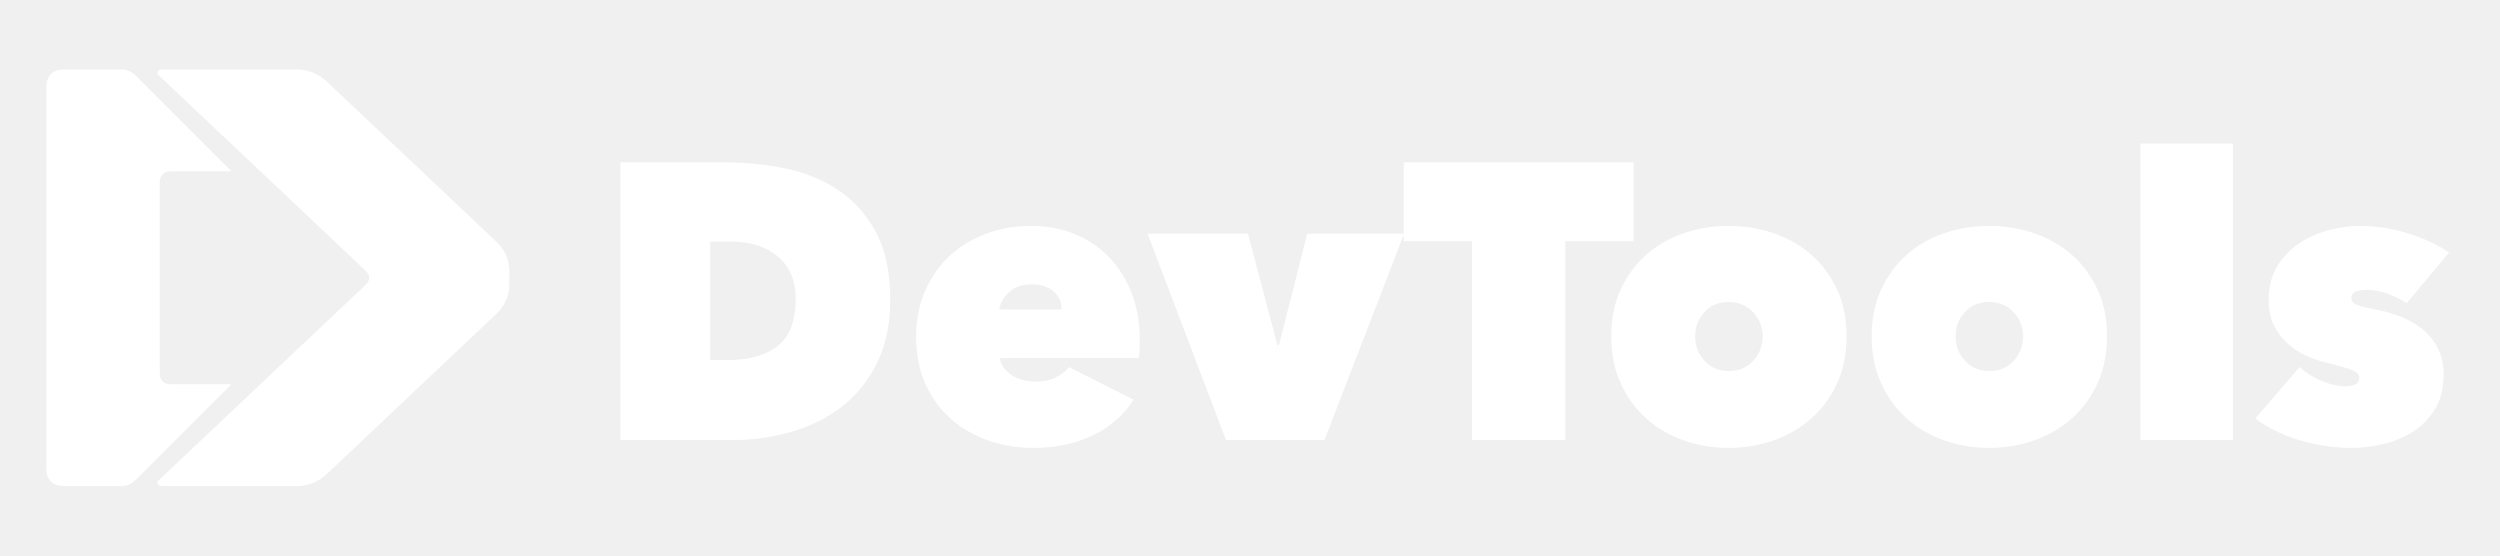
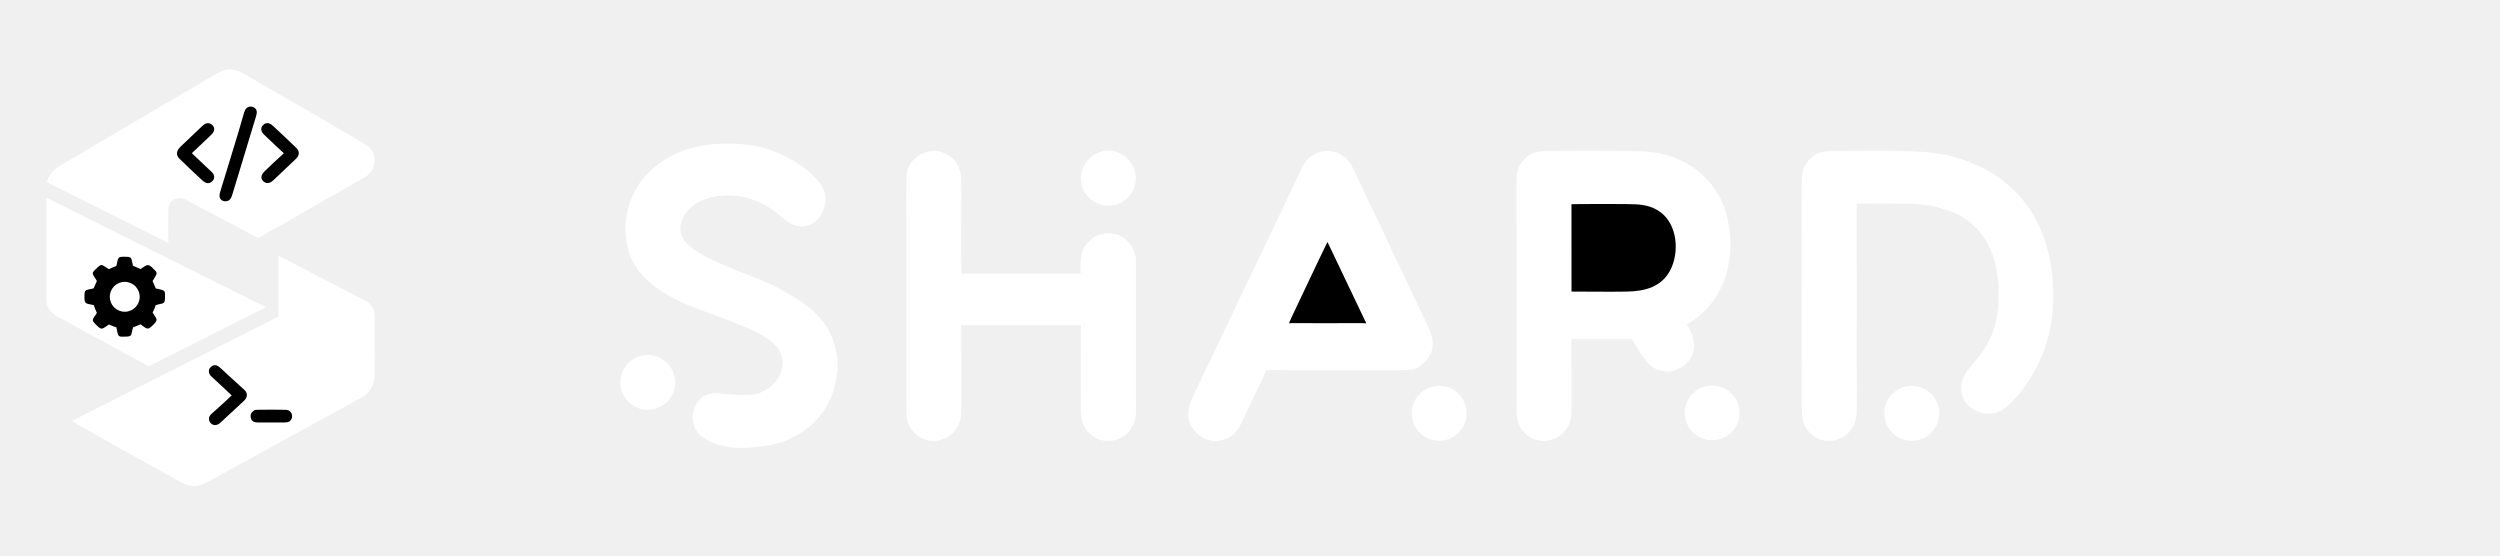
- <svg xmlns="http://www.w3.org/2000/svg" width="1080" height="240" viewBox="0 0 1080 240">
-   <g fill="#FFFFFF" transform="translate(20 30) scale(0.5)">
-     <path d="M16 0H65Q72 0 78 6L160 88H108Q98 88 98 98V262Q98 272 108 272H160L78 354Q72 360 65 360H16Q0 360 0 344V16Q0 0 16 0Z" />
-     <path d="M100 0H216Q232 0 244 12L388 148Q400 159 400 174V186Q400 201 388 212L244 348Q232 360 216 360H100Q96 360 96 356L276 186Q282 180 276 174L96 4Q96 0 100 0Z" />
+ <svg xmlns="http://www.w3.org/2000/svg" width="1080" height="240" viewBox="0 0 1080 240" version="1.1" id="svg3">
+   <defs id="defs3" />
+   <g id="g11" transform="matrix(0.3109602,0,0,0.3109602,-104.9921,-29.56961)">
+     <path fill="#883dcd" d="m 724.511,450.291 c 19.408,10.082 38.865,20.064 58.238,30.213 20.792,10.892 41.823,21.373 62.531,32.415 1.255,0.669 2.457,1.37 3.583,2.243 6.86,5.316 9.158,11.436 9.264,19.837 0.146,11.577 0,23.172 0.01,34.751 0.012,14.734 0.198,29.518 -0.023,44.25 -0.02,1.334 -0.045,2.668 -0.093,4.001 -0.427,12.063 -7.217,23.417 -17.879,29.271 -5.454,2.994 -10.908,6.024 -16.38,8.982 -22.478,12.151 -44.727,24.713 -67.263,36.755 -26.913,14.381 -53.321,29.708 -80.203,44.142 -17.735,9.523 -35.159,19.646 -52.947,29.065 -11.228,5.945 -22.436,5.447 -33.349,-0.632 -20.658,-11.507 -41.323,-23.012 -61.999,-34.482 -11.669,-6.474 -23.419,-12.877 -34.999,-19.502 -17.944,-10.265 -36.147,-20.107 -54.03,-30.47 -0.601,-0.349 -1.183,-0.729 -1.766,-1.108 L 724.44,534.924 Z" id="path2-3" style="fill:#ffffff" />
+     <path fill="#ffffff" d="m 632.25,603.621 c 4.52,-2.854 8.4,-0.296 11.793,2.822 5.353,4.918 10.712,9.84 16.041,14.783 5.681,5.271 11.543,10.369 17.206,15.649 0.609,0.567 1.196,1.186 1.67,1.873 3.533,5.127 1.06,9.987 -2.958,13.746 -10.254,9.59 -20.585,19.093 -30.899,28.618 -0.692,0.639 -1.384,1.279 -2.104,1.886 -9.7,8.199 -20.601,-4.731 -11.824,-12.692 8.413,-7.631 20.263,-18.006 28.303,-25.945 -5.708,-5.479 -11.505,-10.812 -17.284,-16.21 -3.67,-3.429 -7.496,-6.764 -11.102,-10.248 -4.417,-4.268 -4.735,-10.562 1.158,-14.282 z" id="path3-6" style="fill:#000000" />
+     <path fill="#ffffff" d="m 691.67,664.603 c 1.872,-0.139 3.703,-0.255 5.579,-0.279 12.229,-0.157 24.527,-0.125 36.753,0.083 0.004,0 1.247,0.035 1.251,0.035 5.417,0.213 9.31,5.526 7.938,10.808 -1.524,5.869 -5.336,6.702 -10.69,6.753 -12.167,0.117 -24.335,0.132 -36.502,0.002 -4.941,-0.053 -8.916,-1.304 -9.99,-6.755 -1.064,-5.403 1.586,-7.886 5.661,-10.647 z" id="path4" style="fill:#000000" />
+     <path fill="#db236c" d="m 402.949,347.944 c 3.425,-11.556 9.989,-18.226 20.67,-24.273 19.486,-11.033 38.565,-22.806 57.942,-34.031 31.418,-18.2 62.49,-37.007 93.941,-55.145 21.815,-12.581 43.243,-25.865 65.136,-38.306 10.651,-6.052 22.505,-6.263 33.27,-0.03 4.922,2.849 9.873,5.654 14.786,8.516 51.48,29.996 103.385,59.3 154.545,89.841 2.444,1.459 4.806,2.897 6.842,4.902 12.978,12.773 9.32,33.336 -6.064,42.199 -4.764,2.744 -9.623,5.327 -14.392,8.063 -26.762,15.353 -53.495,30.747 -80.321,45.988 -17.687,10.048 -35.281,20.282 -53.01,30.249 -3.895,-2.161 -7.865,-4.227 -11.813,-6.289 -23.476,-12.26 -46.693,-25.036 -70.201,-37.225 -6.145,-3.186 -12.136,-6.668 -18.28,-9.833 -12.308,-6.338 -24.392,0.602 -24.558,14.178 -0.188,15.28 -0.066,30.561 0.056,45.841 -3.22,-1.658 -6.489,-3.22 -9.725,-4.847 -35.871,-18.039 -71.86,-35.842 -107.728,-53.885 -16.016,-8.056 -32.192,-15.858 -48.111,-24.095 -1.036,-0.536 -2.019,-1.165 -2.985,-1.818 z" id="path5" style="fill:#ffffff" />
+     <path fill="#ffffff" d="m 685.75,243.177 c 1.33,-0.038 2.535,0.138 3.748,0.71 5.804,2.736 5.428,7.357 3.919,12.611 -1.754,6.111 -3.726,12.15 -5.533,18.243 -9.028,30.435 -18.562,60.722 -27.645,91.143 -1.469,4.921 -3.744,8.834 -9.489,8.815 -0.924,-0.003 -1.86,-0.072 -2.746,-0.354 -5.542,-1.761 -6.141,-6.778 -4.773,-11.652 1.907,-6.791 4.127,-13.447 6.163,-20.195 6.494,-21.518 13.159,-42.982 19.663,-64.495 2.651,-8.767 5.038,-17.608 7.65,-26.379 1.366,-4.586 3.786,-8.301 9.043,-8.447 z" id="path6" style="fill:#000000" />
+     <path fill="#ffffff" d="m 604.148,307.933 c 9.084,8.635 18.13,17.304 27.317,25.83 3.916,3.634 5.378,8.62 1.318,12.829 -4.849,5.027 -9.86,2.988 -14.278,-1.115 -10.335,-9.599 -21.089,-19.606 -31.228,-29.559 -0.9,-0.884 -1.755,-1.815 -2.381,-2.918 -3.138,-5.538 -0.446,-10.306 3.644,-14.233 0.003,-0.002 1.242,-1.178 1.244,-1.181 9.779,-9.156 19.308,-18.577 29.141,-27.674 3.529,-3.264 7.828,-5.254 12.325,-2.25 0.235,0.157 0.549,0.393 0.778,0.585 4.999,4.182 3.6,9.652 -0.546,13.731 -8.957,8.812 -18.255,17.269 -27.334,25.955 z" id="path7" style="fill:#000000" />
+     <path fill="#ffffff" d="m 704.407,267.75 c 4.368,-3.198 8.748,-1.259 12.235,1.958 9.836,9.075 22.73,21.401 32.341,30.551 5.563,5.298 4.578,10.925 -0.482,15.743 -10.451,9.95 -20.914,19.887 -31.426,29.773 -3.74,3.518 -8.34,5.259 -12.851,1.785 -5.811,-4.476 -3.411,-10.229 1.038,-14.522 8.786,-8.477 17.65,-16.874 26.716,-25.051 -9.343,-8.571 -18.578,-17.257 -27.7,-26.062 -4.424,-4.271 -5.399,-10.127 0.129,-14.175 z" id="path8" style="fill:#000000" />
+     <path fill="#4d3067" d="M 402.028,369.79 707.062,521.908 544.14,603.961 c -17.191,-9.79 -34.899,-18.674 -52.151,-28.347 -24.535,-13.756 -49.454,-26.813 -74.046,-40.469 -8.984,-4.989 -15.827,-12.594 -15.942,-23.145 0,-0.004 -0.004,-1.496 -0.004,-1.5 0.155,-46.902 -0.181,-93.808 0.031,-140.71 z" id="path9" style="fill:#ffffff" />
+     <path fill="#ffffff" d="m 499.311,464.539 c 0.516,-2.61 1.163,-5.191 1.717,-7.793 1.067,-5.009 3.961,-4.966 8.47,-4.963 12.024,0.008 10.017,0.372 12.889,12.461 l 10.484,4.603 c 9.261,-5.918 9.926,-8.295 17.241,-0.96 5.292,5.306 6.821,5.743 2.762,12.319 -1.074,1.74 -2.138,3.486 -3.272,5.187 l 4.454,10.413 c 2.642,0.646 5.305,1.205 7.947,1.849 5.361,1.307 4.881,4.092 4.873,9.095 -0.02,11.779 -1.254,8.661 -13.009,12.315 -0.954,3.609 -2.571,7.001 -4.186,10.366 5.806,9.324 8.334,9.501 0.75,16.997 -7.672,7.582 -7.943,6.186 -17.577,-0.707 l -10.425,4.207 c -3.108,10.931 -0.225,12.825 -11.429,12.848 -4.867,0.01 -8.66,0.959 -9.946,-4.523 -0.653,-2.78 -1.253,-5.573 -1.76,-8.384 -3.508,-1.057 -6.925,-2.404 -10.215,-4.015 -9.62,6.051 -9.482,8.703 -17.16,1.234 -8.209,-7.987 -6.015,-7.303 0.322,-17.301 -1.6,-3.514 -3.219,-7.039 -4.191,-10.776 -9.737,-2.436 -13.075,-0.7 -13.079,-10.26 -0.005,-12.447 0.46,-10.029 12.704,-13.024 l 4.568,-10.31 c -1.382,-2.347 -2.929,-4.589 -4.341,-6.918 -2.707,-4.466 -1.039,-5.757 2.44,-9.16 9.261,-9.059 7.529,-6.868 18.667,-0.3 3.36,-1.667 6.802,-3.152 10.302,-4.5 z" id="path10" style="fill:#000000" />
+     <path fill="#4d3067" d="m 511.25,486.648 c 11.449,0.172 20.601,9.575 20.463,21.025 -0.137,11.45 -9.513,20.63 -20.963,20.526 -11.499,-0.104 -20.727,-9.528 -20.588,-21.026 0.138,-11.499 9.59,-20.698 21.088,-20.525 z" id="path11" style="fill:#ffffff" />
  </g>
-   <g fill="#FFFFFF" transform="translate(268 62) scale(1.059095)">
-     <path d="M0.000 120.960L0.000 7.680L42.240 7.680Q55.680 7.680 67.920 10.320Q80.160 12.960 89.520 19.440Q98.880 25.920 104.480 36.640Q110.080 47.360 110.080 63.680Q110.080 78.560 104.720 89.440Q99.360 100.320 90.400 107.280Q81.440 114.240 69.760 117.600Q58.080 120.960 45.440 120.960ZM36.640 40.000L36.640 88.320L43.680 88.320Q57.120 88.320 64.320 82.480Q71.520 76.640 71.520 63.360Q71.520 52.320 64.320 46.160Q57.120 40.000 45.120 40.000ZM180.000 67.680Q180.000 63.200 176.720 60.320Q173.440 57.440 167.840 57.440Q161.760 57.440 158.400 60.800Q155.040 64.160 154.560 67.680ZM211.840 79.680Q211.840 81.760 211.760 83.920Q211.680 86.080 211.520 87.520L154.880 87.520Q155.040 89.760 156.400 91.520Q157.760 93.280 159.760 94.560Q161.760 95.840 164.240 96.480Q166.720 97.120 169.280 97.120Q174.400 97.120 177.840 95.280Q181.280 93.440 183.040 91.200L209.280 104.480Q203.680 113.600 193.040 118.880Q182.400 124.160 168.320 124.160Q159.200 124.160 150.560 121.280Q141.920 118.400 135.280 112.720Q128.640 107.040 124.640 98.560Q120.640 90.080 120.640 78.880Q120.640 68.480 124.320 60.080Q128.000 51.680 134.320 45.840Q140.640 40.000 149.200 36.800Q157.760 33.600 167.520 33.600Q177.440 33.600 185.600 37.040Q193.760 40.480 199.600 46.640Q205.440 52.800 208.640 61.280Q211.840 69.760 211.840 79.680ZM215.040 36.800L256.000 36.800L268.000 82.240L268.640 82.240L280.160 36.800L319.680 36.800L287.200 120.960L247.040 120.960ZM385.440 120.960L347.360 120.960L347.360 39.840L319.520 39.840L319.520 7.680L413.280 7.680L413.280 39.840L385.440 39.840ZM500.160 78.560Q500.160 89.440 496.240 97.920Q492.320 106.400 485.680 112.240Q479.040 118.080 470.320 121.120Q461.600 124.160 452.000 124.160Q442.560 124.160 433.840 121.120Q425.120 118.080 418.560 112.240Q412.000 106.400 408.080 97.920Q404.160 89.440 404.160 78.560Q404.160 67.840 408.080 59.440Q412.000 51.040 418.560 45.280Q425.120 39.520 433.840 36.560Q442.560 33.600 452.000 33.600Q461.600 33.600 470.320 36.560Q479.040 39.520 485.680 45.280Q492.320 51.040 496.240 59.440Q500.160 67.840 500.160 78.560ZM452.000 64.640Q445.920 64.640 442.160 68.800Q438.400 72.960 438.400 78.560Q438.400 84.480 442.240 88.640Q446.080 92.800 452.160 92.800Q458.240 92.800 462.080 88.640Q465.920 84.480 465.920 78.560Q465.920 72.960 462.000 68.800Q458.080 64.640 452.000 64.640ZM606.400 78.560Q606.400 89.440 602.480 97.920Q598.560 106.400 591.920 112.240Q585.280 118.080 576.560 121.120Q567.840 124.160 558.240 124.160Q548.800 124.160 540.080 121.120Q531.360 118.080 524.800 112.240Q518.240 106.400 514.320 97.920Q510.400 89.440 510.400 78.560Q510.400 67.840 514.320 59.440Q518.240 51.040 524.800 45.280Q531.360 39.520 540.080 36.560Q548.800 33.600 558.240 33.600Q567.840 33.600 576.560 36.560Q585.280 39.520 591.920 45.280Q598.560 51.040 602.480 59.440Q606.400 67.840 606.400 78.560ZM558.240 64.640Q552.160 64.640 548.400 68.800Q544.640 72.960 544.640 78.560Q544.640 84.480 548.480 88.640Q552.320 92.800 558.400 92.800Q564.480 92.800 568.320 88.640Q572.160 84.480 572.160 78.560Q572.160 72.960 568.240 68.800Q564.320 64.640 558.240 64.640ZM620.000 0.000L657.760 0.000L657.760 120.960L620.000 120.960ZM743.680 94.240Q743.680 102.720 740.080 108.480Q736.480 114.240 730.960 117.680Q725.440 121.120 718.880 122.640Q712.320 124.160 706.400 124.160Q695.520 124.160 685.040 121.040Q674.560 117.920 666.880 112.160L684.960 91.200Q688.800 94.720 694.000 96.880Q699.200 99.040 704.000 99.040Q705.920 99.040 707.600 98.320Q709.280 97.600 709.280 95.680Q709.280 93.600 706.320 92.400Q703.360 91.200 696.000 89.440Q692.000 88.480 687.840 86.640Q683.680 84.800 680.240 81.760Q676.800 78.720 674.560 74.320Q672.320 69.920 672.320 63.840Q672.320 55.680 675.920 49.920Q679.520 44.160 685.040 40.560Q690.560 36.960 697.040 35.280Q703.520 33.600 709.280 33.600Q719.040 33.600 728.640 36.480Q738.240 39.360 745.920 44.480L728.640 65.120Q724.640 62.560 720.480 61.120Q716.320 59.680 712.320 59.680Q709.600 59.680 707.840 60.400Q706.080 61.120 706.080 63.200Q706.080 64.800 708.080 65.680Q710.080 66.560 717.280 68.000Q722.240 68.960 726.960 70.960Q731.680 72.960 735.440 76.080Q739.200 79.200 741.440 83.680Q743.680 88.160 743.680 94.240Z" />
+   <g id="g2-2" transform="matrix(1.186582,0,0,1.186582,212.0956,41.37721)">
+     <path fill="#774d80" d="m 393.38,88.48 c 0,2.51 0,5.01 0,7.52 0,6.19 0.08,12.38 0.01,18.56 -0.02,1.24 -0.08,2.42 -0.39,3.63 -1.73,6.57 -9.8,9.76 -15.36,5.66 -3.23,-2.38 -4.19,-5.3 -4.25,-9.16 -0.02,-0.75 -0.02,-1.5 -0.02,-2.25 0.03,-21.09 0.02,-42.17 0.01,-63.25 0,-6.04 -0.08,-12.09 0,-18.13 0.04,-2.76 0.33,-4.92 2.12,-7.12 2.98,-3.65 5.83,-3.77 10.31,-3.84 1.13,-0.01 2.25,-0.02 3.38,-0.02 7.87,-0.01 15.75,-0.07 23.62,0.02 3.86,0.05 7.8,0.08 11.63,0.64 4.76,0.71 11.11,3.5 14.85,6.47 5.39,4.26 9.19,10.23 10.75,16.91 1.26,5.43 1.68,11.13 0.65,16.62 -0.58,3.07 -1.38,6.12 -2.73,8.94 -1.9,3.93 -4.57,7.5 -7.89,10.34 -1.46,1.24 -3.08,2.27 -4.74,3.23 2.1,3.13 3.49,7.03 2.2,10.75 -1.29,3.71 -6.19,6.85 -10.09,6.35 -4.21,-0.55 -6.32,-2.58 -8.49,-6.05 -1.22,-1.93 -2.46,-3.84 -3.58,-5.82 z" id="path2-6" style="fill:#ffffff" />
+     <path fill="#ffffff" d="m 393.38,39.48 c 0.97,-0.02 1.95,-0.05 2.93,-0.05 5.69,-0.04 11.38,-0.06 17.07,0 4.73,0.05 8.66,0.11 12.56,3.07 6.02,4.56 6.74,14.45 3.49,20.84 -3.21,6.3 -9.31,7.82 -15.87,7.95 -6.54,0.12 -13.77,-0.02 -20.16,-0.01 z" id="path3-1" style="fill:#000000" />
+     <path fill="url(#gradient_0)" d="m 497.21,39.24 c 0.01,0.88 -0.01,1.76 0,2.64 0.05,18.77 0.01,37.54 0.01,56.31 0,5.51 0.09,11.04 0.01,16.56 -0.02,1.52 -0.21,3 -0.75,4.43 -2.44,6.38 -10.61,8.7 -15.78,4.03 -3.09,-2.79 -3.41,-5.49 -3.46,-9.46 0,0 0,-0.81 0,-0.81 -0.07,-19.38 0,-38.75 0,-58.13 0,-7.81 -0.08,-15.63 0,-23.44 0.03,-2.97 0.23,-5.18 2.18,-7.54 3.11,-3.76 6.26,-3.68 10.83,-3.73 1.06,-0.02 2.13,-0.02 3.19,-0.02 7.01,0 14.04,-0.08 21.06,0.04 10.6,0.18 17.77,1.22 27.09,5.43 4.9,2.21 7.32,3.98 11.31,7.42 9.61,8.27 14.37,20.45 15.56,32.84 1.43,14.83 -1.5,28.11 -10.1,40.19 -1.83,2.56 -4.94,6.22 -7.55,7.96 -1.09,0.73 -2.23,1.29 -3.5,1.6 -4.33,1.07 -9.82,-1.61 -11.43,-5.81 -1.45,-3.78 -0.29,-7.26 2.1,-10.32 1.29,-1.64 2.75,-3.15 4.03,-4.8 3.93,-5.08 6.26,-11.16 6.74,-17.57 0.69,-9.12 -0.47,-19.73 -6.43,-27.09 -4.37,-5.39 -8.98,-7.59 -15.57,-9.35 -4.56,-1.22 -9.37,-1.34 -14.06,-1.41 -5.16,-0.08 -10.32,-0.05 -15.48,0.03 z" id="path4-8" style="fill:#ffffff" />
+     <path fill="#774d80" d="m 282.3,99.89 c -1.06,2.4 -2.19,4.8 -3.33,7.17 -1.94,4.04 -3.81,8.13 -5.79,12.15 -1.71,3.46 -3.84,5.52 -7.69,6.35 -3.88,0.84 -8.4,-1.57 -10.3,-4.95 -2.65,-4.7 -0.87,-8.57 1.33,-13.11 2.23,-4.59 4.36,-9.23 6.59,-13.82 3.44,-7.1 6.76,-14.25 10.18,-21.36 5.1,-10.61 10.1,-21.28 15.23,-31.88 2.21,-4.56 4.26,-9.2 6.51,-13.74 0.27,-0.55 0.55,-1.1 0.86,-1.63 2.24,-3.91 7.21,-5.97 11.55,-4.54 3.25,1.07 5.1,3.17 6.57,6.15 1.08,2.19 2.14,4.4 3.14,6.63 2.72,6.03 5.75,11.92 8.51,17.94 2.92,6.37 6.07,12.63 8.98,19 2.14,4.68 4.46,9.27 6.63,13.93 1.14,2.46 1.91,4.79 1.51,7.51 -0.56,3.77 -4.27,7.71 -8.16,8.06 -1.61,0.15 -3.24,0.16 -4.87,0.16 -15.82,0.07 -31.63,-0.05 -47.45,-0.02 z" id="path5-7" style="fill:#ffffff" />
+     <path fill="#ffffff" d="m 304.56,53.25 14.13,29.6 c -0.52,-0.04 -1.04,-0.07 -1.57,-0.07 -5.7,-0.01 -11.41,0.01 -17.12,0.01 -3.15,0 -6.31,-0.08 -9.46,0 0.32,-0.74 0.63,-1.49 0.98,-2.22 4.29,-8.97 8.46,-18.01 12.83,-26.94 z" id="path6-9" style="fill:#000000" />
+     <path fill="#b35bb5" d="m 171.2,83.47 c 0.01,0.38 0.02,0.77 0.02,1.15 -0.01,9.84 0.08,19.67 0.02,29.5 -0.01,1.32 -0.07,2.6 -0.39,3.88 -1.73,7.06 -10.42,10.22 -16.03,5.34 -3.79,-3.3 -3.61,-6.71 -3.61,-11.46 -0.04,-21.15 0.01,-42.3 0,-63.44 0,-5.69 -0.08,-11.38 0,-17.06 0.01,-0.38 0.01,-0.76 0.03,-1.13 0.12,-3.67 1.21,-6.1 4.22,-8.32 2.79,-2.07 7.21,-2.43 10.29,-0.78 3.79,2.04 5.42,5.54 5.48,9.73 0.03,1.76 0.01,3.55 0.01,5.31 -0.01,9.53 -0.1,19.07 0.02,28.6 0.27,-0.01 0.54,-0.01 0.8,-0.01 12.4,0.06 24.79,-0.02 37.19,0 0.16,0 0.31,0.01 0.47,0.02 1.48,-0.01 3.57,-0.06 5,0.04 -0.01,-1.61 -0.01,-3.23 0.05,-4.84 0.13,-3.33 1.35,-5.79 3.98,-7.86 1.84,-1.44 3.86,-2 6.19,-2 2.05,0.01 3.84,0.47 5.51,1.72 1.6,1.21 3.26,3.17 3.8,5.14 0.35,1.28 0.48,2.17 0.5,3.62 0.04,2.29 0.01,4.59 0.01,6.88 -0.01,14.77 -0.02,29.54 0,44.31 0,1 0.01,2 -0.01,3 -0.02,1.61 -0.18,3.25 -0.85,4.71 -0.06,0.18 -0.12,0.36 -0.2,0.53 -2.6,5.32 -9.34,7.31 -14.32,4.05 -3.41,-2.24 -4.57,-5.48 -4.63,-9.41 -0.01,-0.44 -0.01,-0.88 -0.01,-1.31 0,-9.97 -0.05,-19.94 0.02,-29.9 z" id="path7-2" style="fill:#ffffff" />
+     <path fill="#774d80" d="m 214.72,64.84 c -0.01,-1.61 -0.01,-3.23 0.05,-4.84 0.13,-3.33 1.35,-5.79 3.98,-7.86 1.84,-1.44 3.86,-2 6.19,-2 2.05,0.01 3.84,0.47 5.51,1.72 1.6,1.21 3.26,3.17 3.8,5.14 0.35,1.28 0.48,2.17 0.5,3.62 0.04,2.29 0.01,4.59 0.01,6.88 -0.01,14.77 -0.02,29.54 0,44.31 0,1 0.01,2 -0.01,3 -0.02,1.61 -0.18,3.25 -0.85,4.71 -0.18,-0.02 -0.23,-0.03 -0.15,-0.22 0.05,-0.12 0.08,-0.23 0.13,-0.34 0.09,-0.25 0.16,-0.53 0.28,-0.76 0.08,-0.15 0.04,-0.34 0.09,-0.51 0.09,-0.36 0.06,-0.37 0.09,-0.75 0.02,-0.15 0.07,-0.29 0.09,-0.44 0.04,-0.31 0.01,-0.6 0.05,-0.94 0.04,-0.3 -0.02,-0.62 0.07,-0.9 0.08,-0.25 0.03,-0.4 0.02,-0.66 -0.07,-1.29 -0.01,-2.58 -0.01,-3.88 0,-0.27 0.07,-0.53 0.06,-0.81 0,0 0,-7.37 0,-7.37 0,0 0,-32.06 0,-32.07 0,0 0,-8.43 0,-8.43 0.01,-0.27 -0.1,-0.49 -0.12,-0.75 0,0 0,-0.06 0,-0.06 0,-0.27 -0.02,-0.49 -0.05,-0.76 -0.03,-0.33 0.03,-0.67 -0.05,-0.99 -0.1,-0.4 -0.1,-0.82 -0.24,-1.22 -0.06,-0.18 -0.08,-0.37 -0.15,-0.54 -0.14,-0.33 -0.13,-0.27 -0.21,-0.62 -0.04,-0.22 -0.41,-0.92 -0.54,-1.1 -0.19,-0.31 -0.41,-0.61 -0.61,-0.91 0,0 -0.12,-0.18 -0.12,-0.18 -0.19,-0.26 -0.45,-0.44 -0.63,-0.7 -0.29,-0.41 -0.57,-0.7 -0.98,-1 -0.17,-0.12 -0.31,-0.27 -0.48,-0.39 -0.21,-0.14 -0.4,-0.31 -0.61,-0.45 -0.18,-0.11 -0.7,-0.43 -0.8,-0.51 -0.1,-0.07 -0.46,-0.19 -0.59,-0.24 -0.24,-0.11 -0.5,-0.15 -0.74,-0.26 -0.29,-0.12 -0.59,-0.01 -0.87,-0.11 -0.25,-0.09 -0.49,-0.22 -0.76,-0.22 -0.75,0 -1.5,0.02 -2.26,0.01 0,0 -0.18,0 -0.19,0 -0.22,0 -0.41,0.08 -0.62,0.11 -0.33,0.03 -0.63,0.13 -0.95,0.19 -0.35,0.07 -0.51,0.2 -0.82,0.28 -0.24,0.07 -0.34,0.16 -0.56,0.25 -0.26,0.11 -0.49,0.23 -0.73,0.4 -0.16,0.1 -0.32,0.18 -0.48,0.28 -0.14,0.1 -0.26,0.23 -0.42,0.31 -0.32,0.18 -0.47,0.51 -0.83,0.65 -0.14,0.06 -0.62,0.55 -0.67,0.68 -0.13,0.31 -0.38,0.45 -0.57,0.72 -0.17,0.24 -0.33,0.48 -0.5,0.71 -0.06,0.09 -0.04,0.06 -0.08,0.15 -0.04,0.07 -0.19,0.27 -0.19,0.27 0.01,0.11 0.3,0.38 -0.04,0.53 -0.23,0.1 -0.15,-0.25 -0.33,0.13 -0.06,0.12 -0.17,0.26 -0.06,0.37 0.26,0.26 -0.15,0.45 -0.3,0.6 -0.07,0.08 -0.12,0.43 -0.11,0.52 0.01,0.21 -0.05,0.4 0.02,0.6 0.12,0.36 -0.36,0.43 -0.13,0.72 0.07,0.09 -0.04,0.28 -0.05,0.4 -0.07,0.67 -0.03,1.34 -0.01,2 0,0.12 -0.01,0.25 -0.05,0.36 -0.14,0.38 -0.02,0.35 0.04,0.71 0.1,0.66 0,1.38 0.01,2.06 0.01,0.51 -0.12,0.47 -0.53,0.64 -0.25,0.11 -0.39,0.09 -0.66,0.11 -0.24,0.01 -0.43,0.16 -0.67,0.07 -0.25,-0.08 -0.46,-0.04 -0.7,-0.11 -0.29,-0.08 -0.37,-0.1 -0.69,-0.09 -5.36,0.05 -10.71,-0.05 -16.06,0 -0.38,0 -0.76,0.04 -1.14,0 -0.06,-0.01 -0.39,-0.11 -0.13,-0.12 0.39,-0.03 0.82,-0.01 1.2,-0.01 3.9,-0.01 7.79,-0.01 11.69,-0.01 0,0 1.56,0 1.56,0 0.25,0.01 0.46,0.03 0.66,-0.12 1.48,-0.01 3.57,-0.06 5,0.04 z" id="path8-0" style="fill:#ffffff" />
+     <path fill="#b35bb5" d="m 85.81,17.38 c 0.5,0 1,0 1.5,0.01 7.68,0.22 13.48,1.39 20.37,4.93 4.75,2.43 10.71,6.51 13.2,11.37 1.7,3.33 0.96,7.36 -1.19,10.33 -1.78,2.44 -4.25,3.66 -7.25,3.49 -3.31,-0.19 -5.75,-2.69 -8.18,-4.66 -7.57,-6.11 -17.41,-8.41 -26.69,-5.06 -3.28,1.18 -6.443,3.66 -7.812,6.96 -0.965,2.33 -1.2,4.84 0.064,7.08 2.868,5.09 13.548,9.22 18.348,11.22 4.03,1.67 8.13,3.17 12.13,4.89 3.72,1.61 7.25,3.63 10.7,5.75 4.78,2.93 8.9,6.48 11.76,11.37 2.52,4.32 3.96,10.58 3.33,15.56 -0.93,7.39 -3.18,12.91 -8.45,18.27 -4.16,4.25 -10.55,7.36 -16.39,8.37 -3.23,0.55 -6.93,0.93 -10.19,0.94 -5.84,0 -16.07,-1.98 -17.39,-9.08 -1.06,-5.74 2.46,-11.17 8.64,-10.83 0,0 0.5,0.03 0.5,0.03 4.25,0.35 8.53,1 12.75,0.43 3.45,-0.47 6.86,-2.77 8.74,-5.67 2.17,-3.33 2.64,-7.03 0.58,-10.52 C 102.26,88.11 93.94,84.69 89.31,82.87 88.55,82.56 87.79,82.24 87.01,81.96 82.2,80.18 77.39,78.43 72.62,76.54 69.641,75.36 66.798,73.93 64.02,72.34 57.356,68.51 51.259,62.67 49.638,54.87 48.337,48.62 48.889,42.29 51.53,36.45 c 2.348,-5.2 5.303,-8.43 9.827,-11.86 6.87,-5.19 15.963,-7.17 24.453,-7.21 z" id="path9-2" style="fill:#ffffff" />
+     <path fill="#463e4b" d="m 517.31,105.6 c 5.48,0.02 9.92,4.45 9.96,9.94 0.03,5.48 -4.35,9.97 -9.83,10.06 -3.6,0.06 -6.96,-1.82 -8.78,-4.92 -1.84,-3.1 -1.86,-6.94 -0.07,-10.06 1.79,-3.12 5.12,-5.04 8.72,-5.02 z" id="path10-3" style="fill:#ffffff" />
+     <path fill="#463e4b" d="m 345.06,105.6 c 5.56,-0.08 10.13,4.38 10.16,9.94 0.04,5.56 -4.47,10.08 -10.03,10.06 -5.49,-0.02 -9.93,-4.45 -9.97,-9.93 -0.03,-5.49 4.36,-9.98 9.84,-10.07 z" id="path11-7" style="fill:#ffffff" />
+     <path fill="#463e4b" d="m 224.81,20.02 c 5.51,0.01 9.96,4.48 9.96,9.99 0,5.5 -4.45,9.97 -9.96,9.98 -5.52,0.02 -10.01,-4.46 -10.01,-9.98 0,-5.53 4.49,-10.01 10.01,-9.99 z" id="path12" style="fill:#ffffff" />
+     <path fill="#463e4b" d="m 56.936,94.37 c 5.545,-0.08 10.096,4.37 10.131,9.91 0.035,5.55 -4.459,10.06 -10.005,10.04 -5.474,-0.01 -9.913,-4.44 -9.948,-9.91 -0.034,-5.47 4.349,-9.95 9.822,-10.04 z" id="path13" style="fill:#ffffff" />
+     <path fill="#463e4b" d="m 444.69,105.49 c 5.47,0.05 9.87,4.49 9.87,9.96 0,5.47 -4.4,9.92 -9.87,9.97 -5.54,0.05 -10.06,-4.43 -10.06,-9.97 0,-5.54 4.52,-10.01 10.06,-9.96 z" id="path14" style="fill:#ffffff" />
  </g>
</svg>
